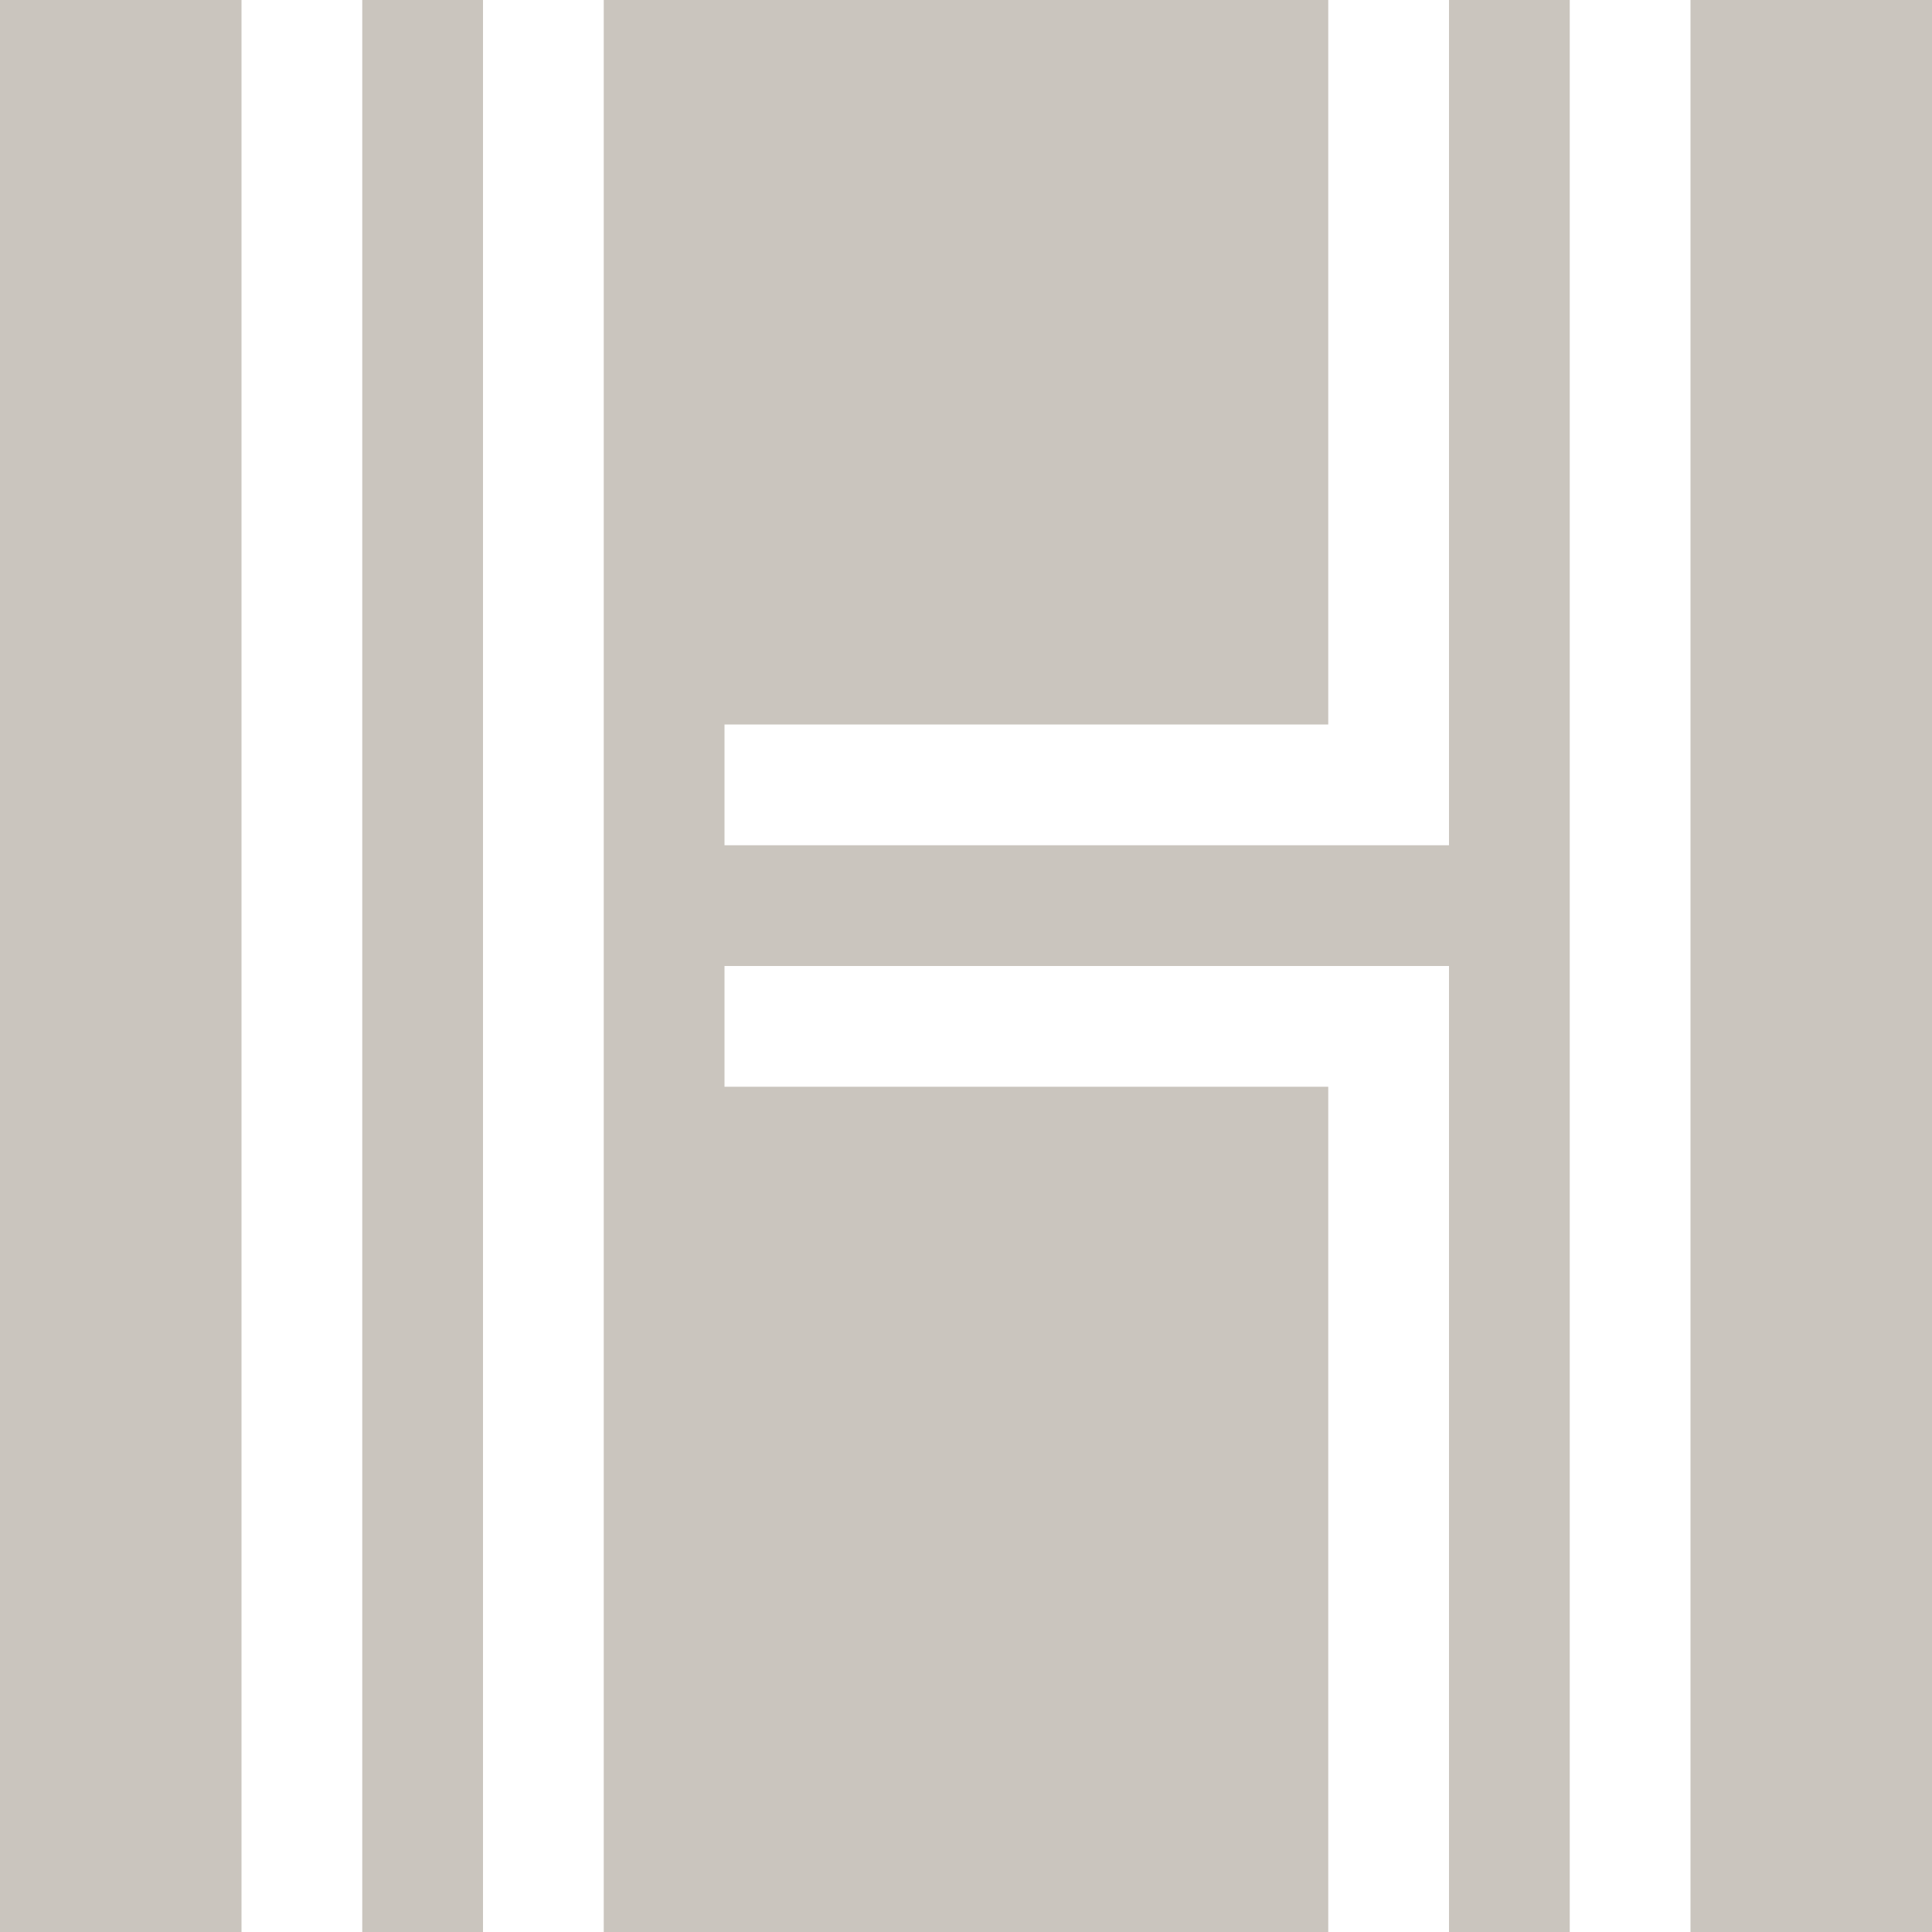
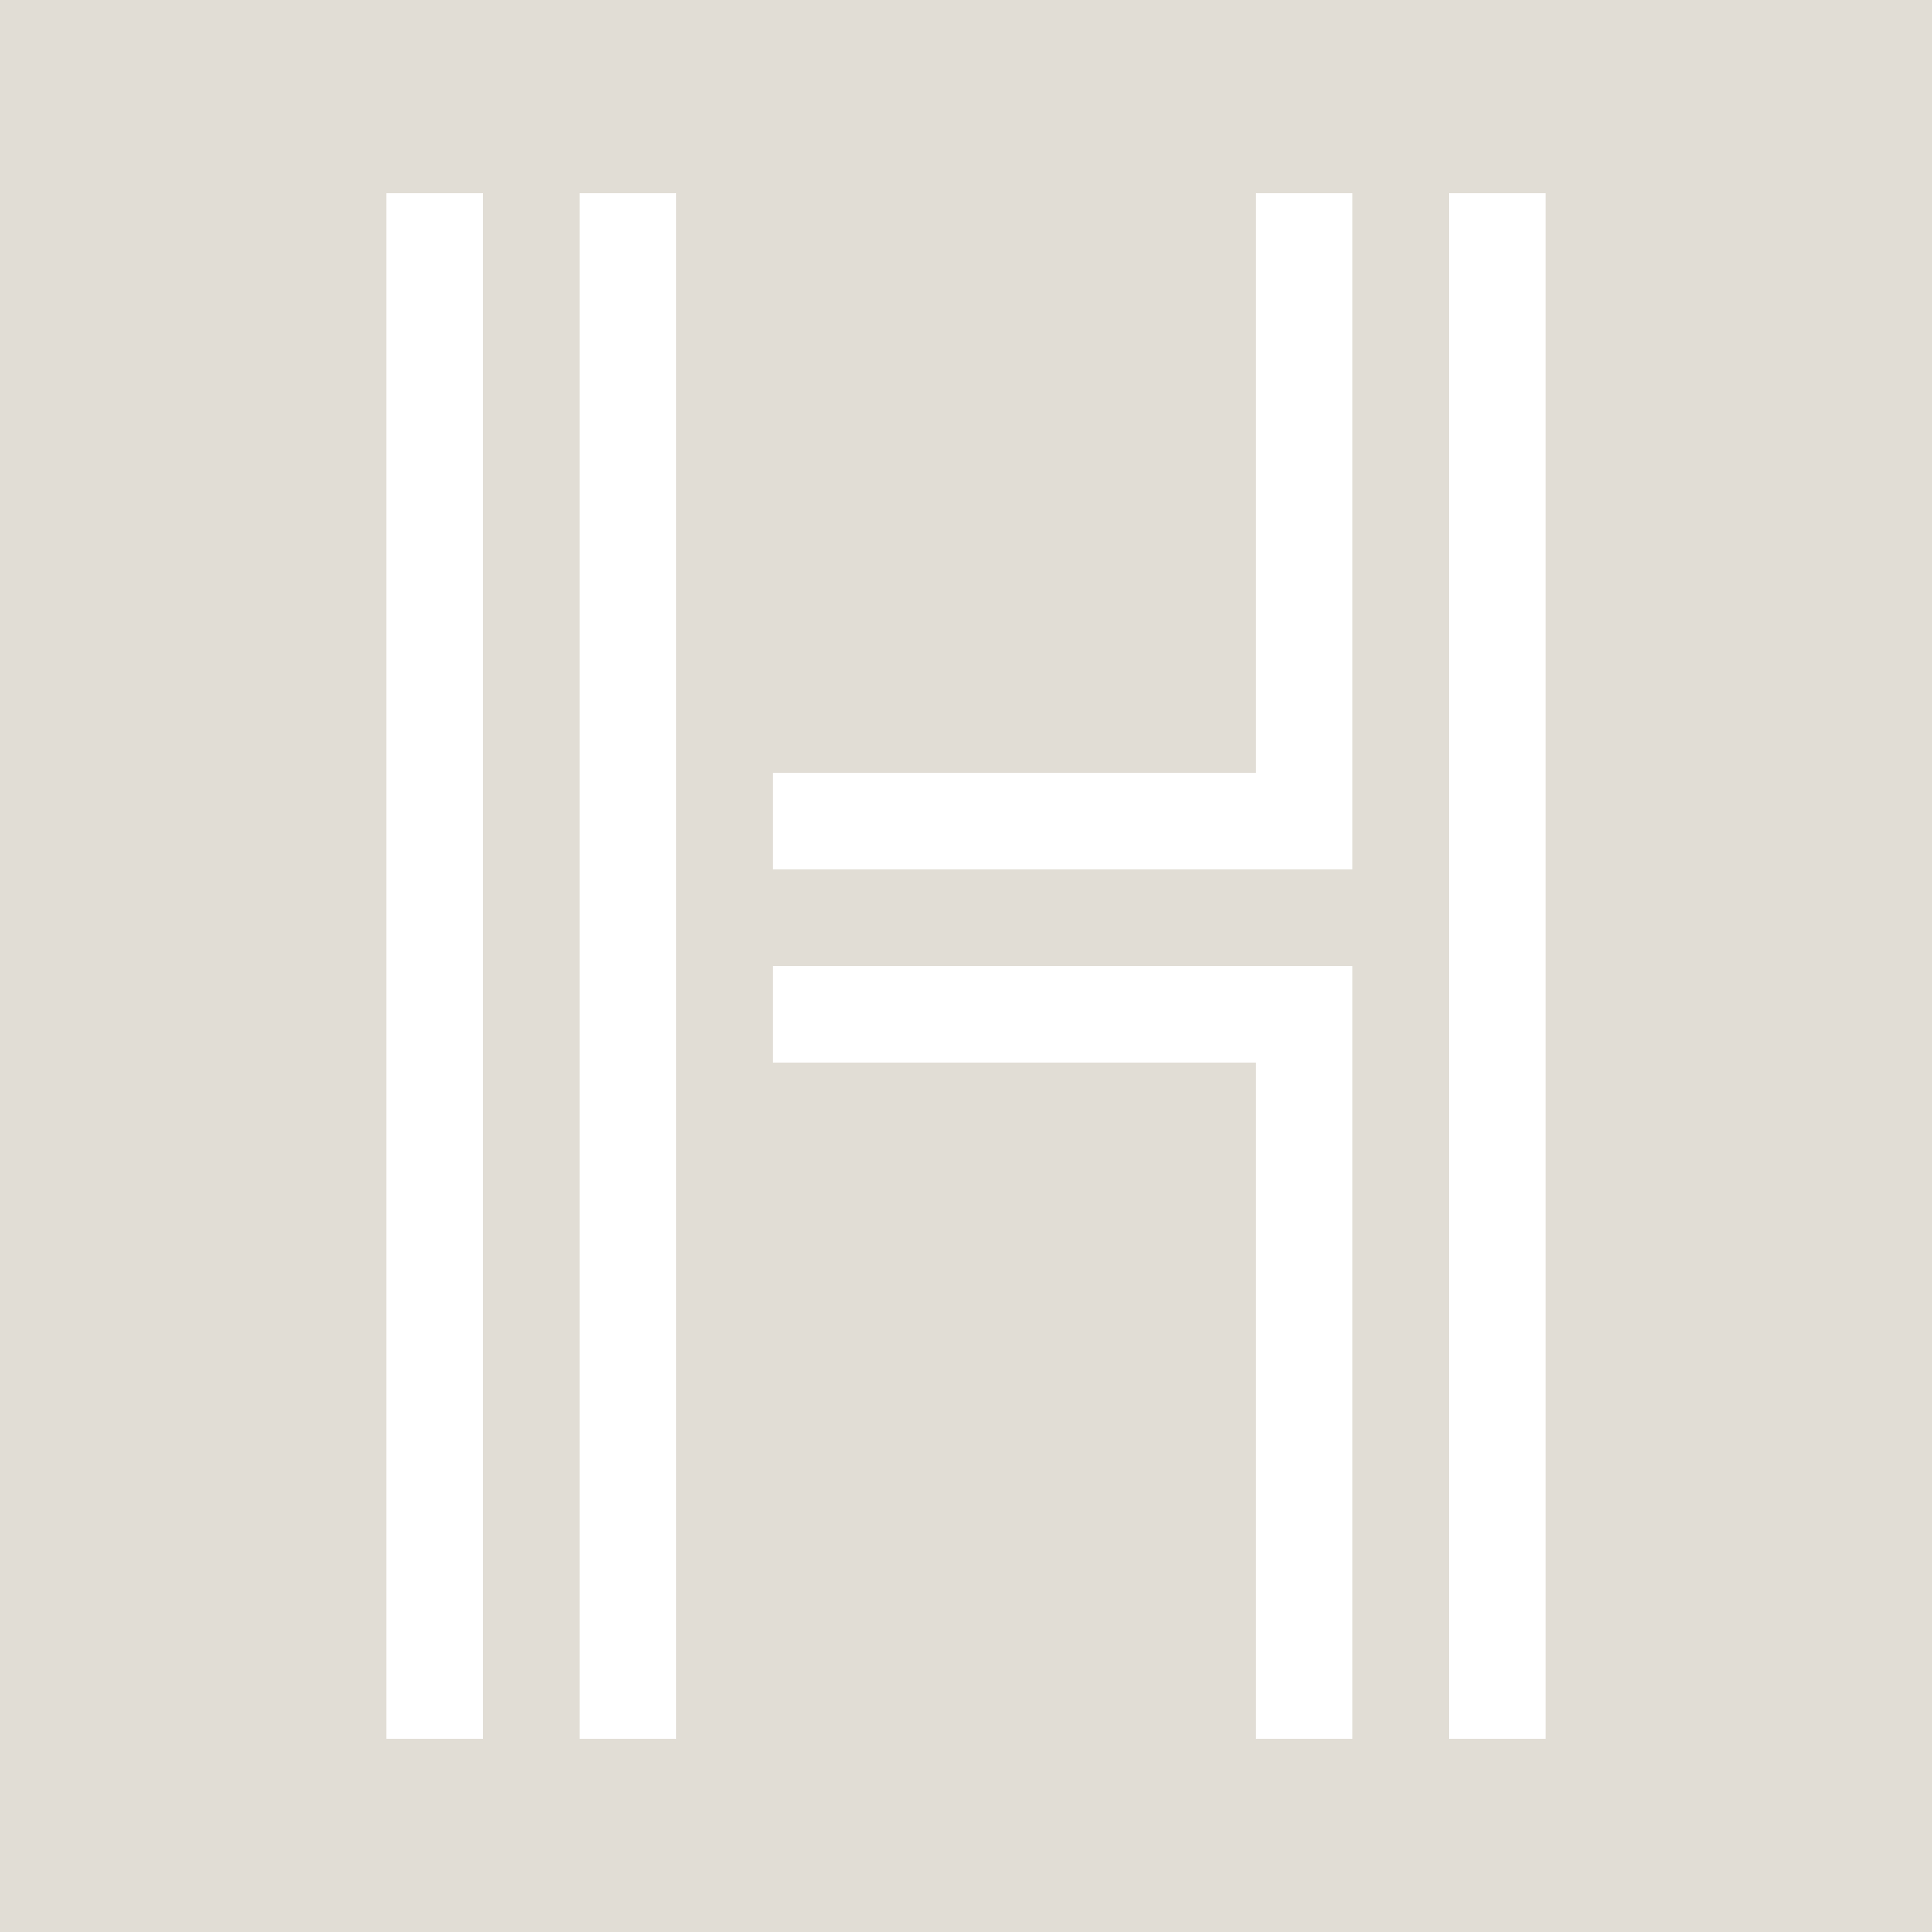
- <svg xmlns="http://www.w3.org/2000/svg" version="1.1" width="512" height="512" viewBox="0 0 512 512">
-   <path d="m -16,-16 0,544 80,0 0,-544 z m 112,0 0,544 32,0 0,-544 z m 64,0 0,544 192,0 0,-240 -160,0 0,-32 192,0 0,272 32,0 0,-544 -32,0 0,240 -192,0 0,-32 160,0 0,-208 z m 288,0 0,544 80,0 0,-544 z" style="fill:#cac5be" />
+ <svg xmlns="http://www.w3.org/2000/svg" version="1.1" width="640" height="640" viewBox="0 0 640 640">
+   <path d="M -16 -16 L -16 656 L 656 656 L 656 -16 L -16 -16 z M 128 64 L 160 64 L 160 576 L 128 576 L 128 64 z M 192 64 L 224 64 L 224 576 L 192 576 L 192 64 z M 416 64 L 448 64 L 448 288 L 256 288 L 256 256 L 416 256 L 416 64 z M 480 64 L 512 64 L 512 576 L 480 576 L 480 64 z M 256 320 L 448 320 L 448 576 L 416 576 L 416 352 L 256 352 L 256 320 z " style="fill:#e1ddd5" />
</svg>
